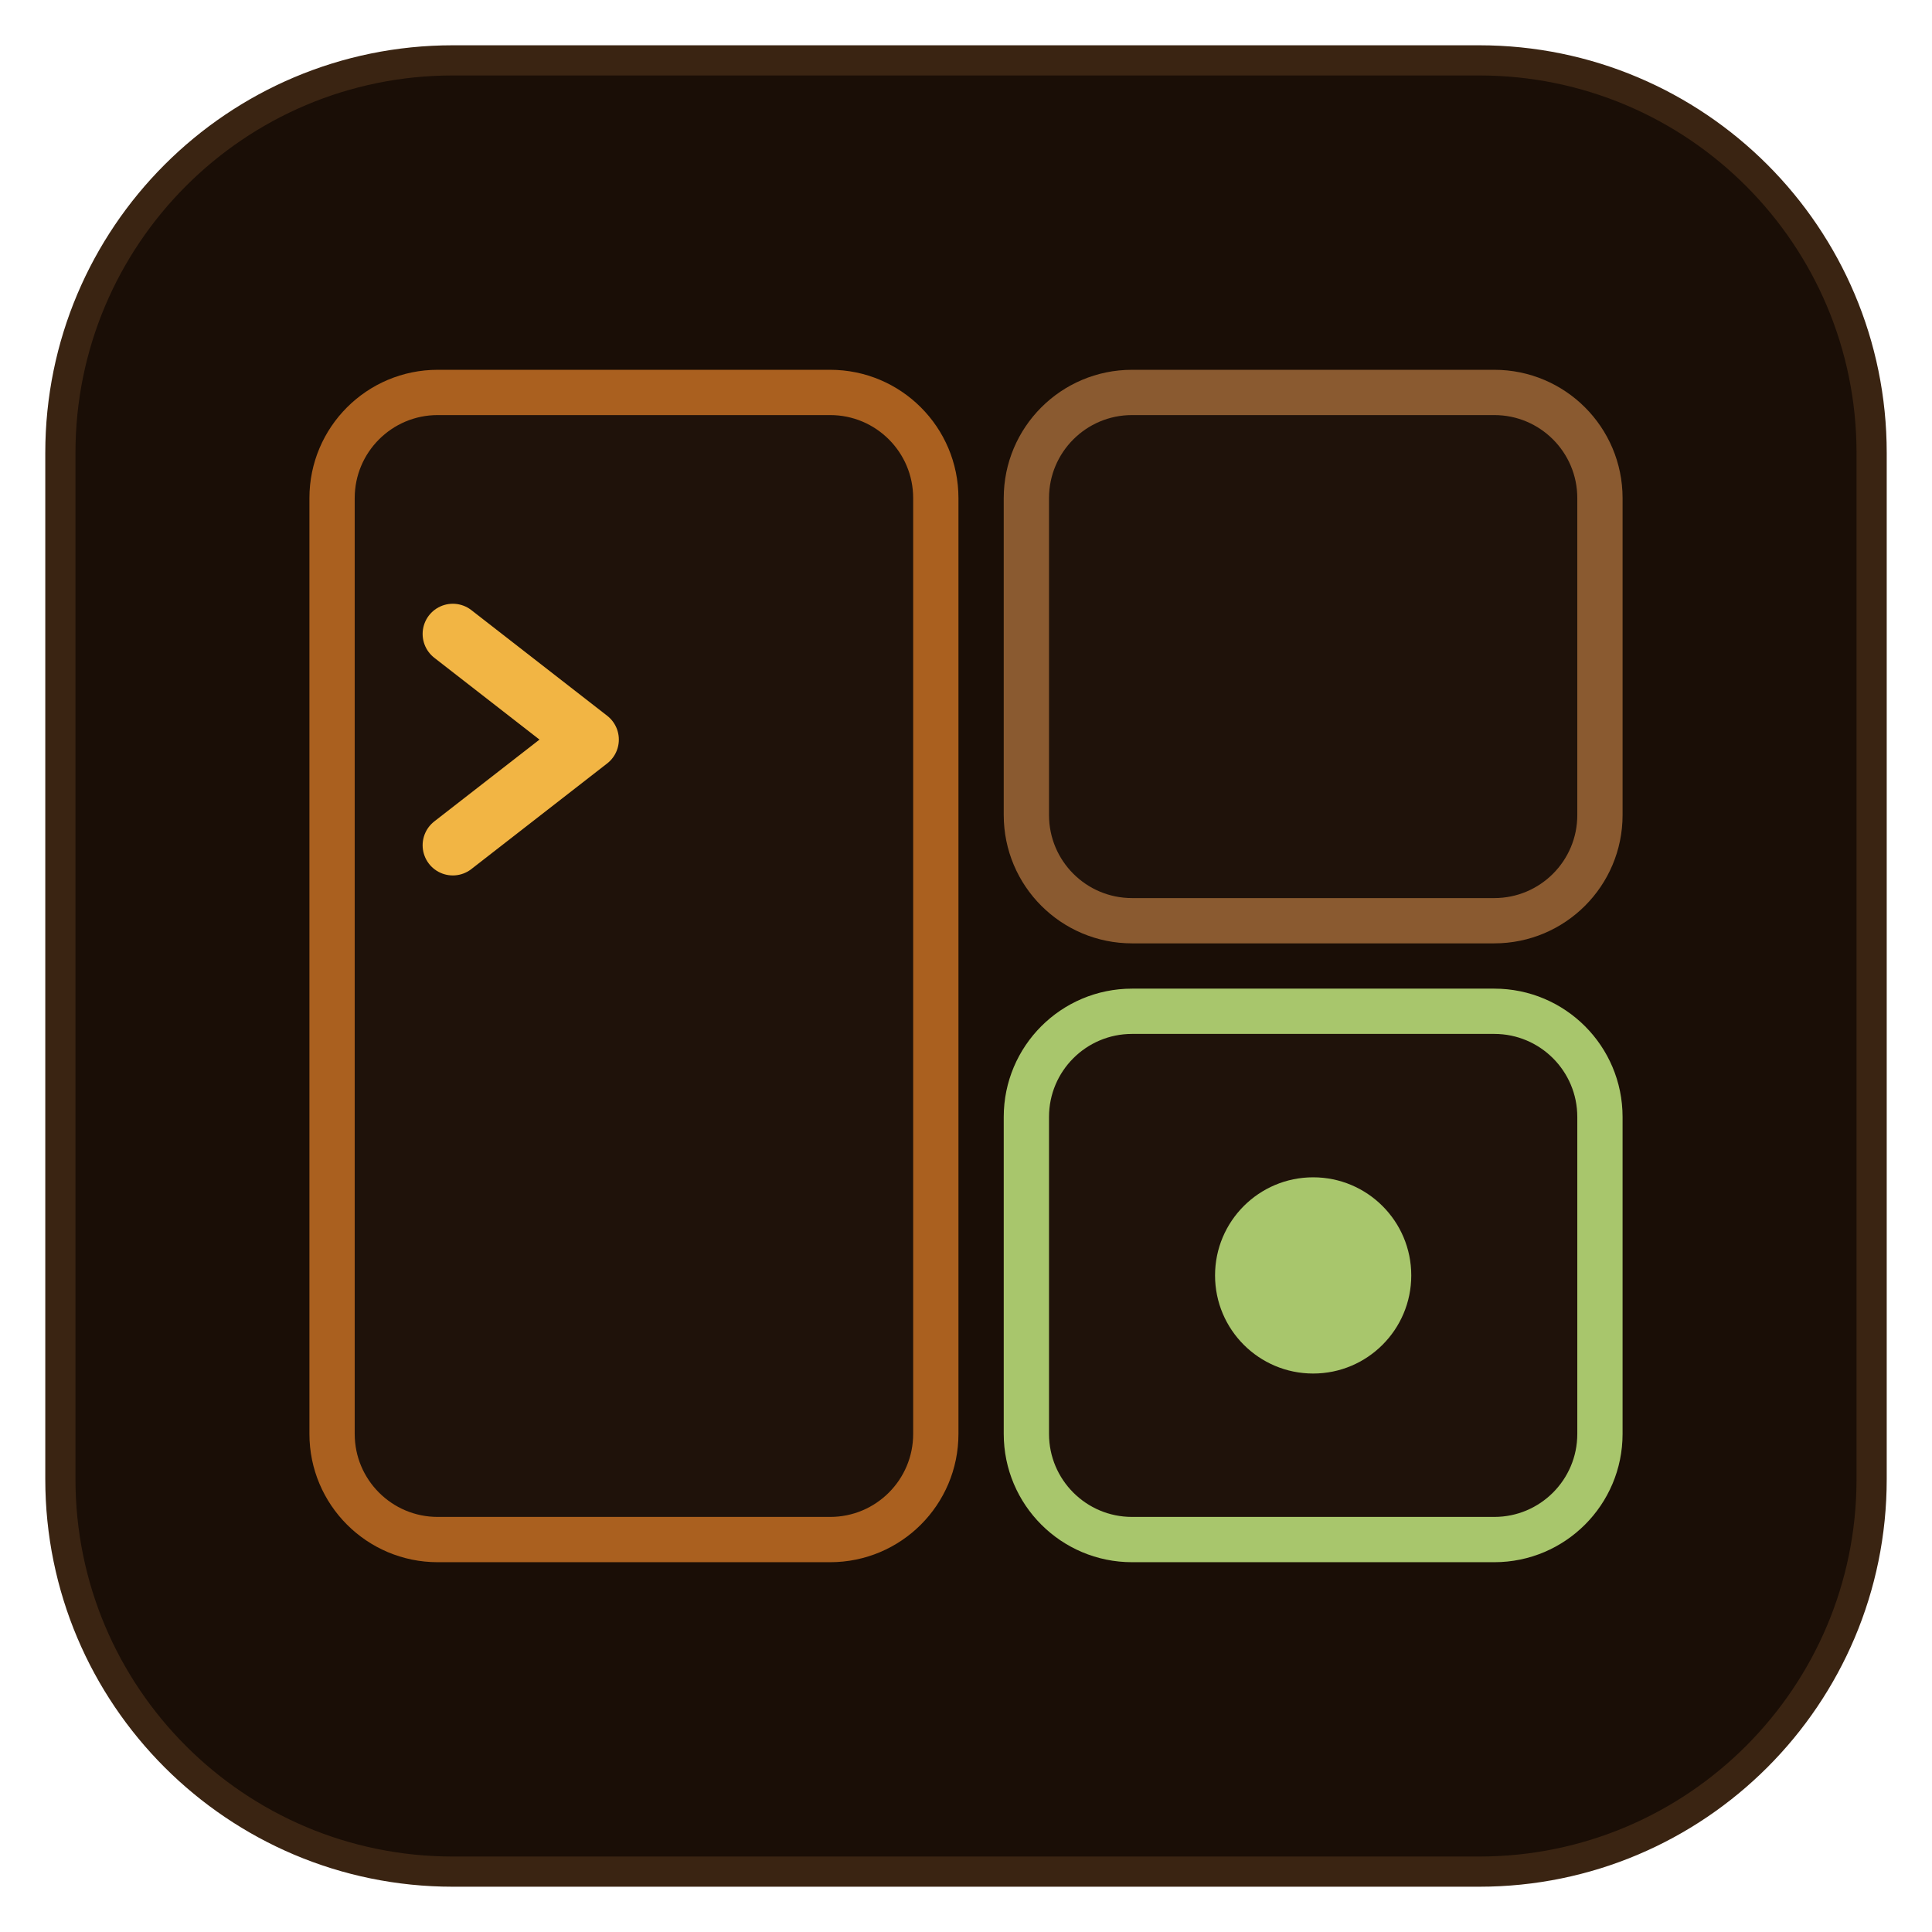
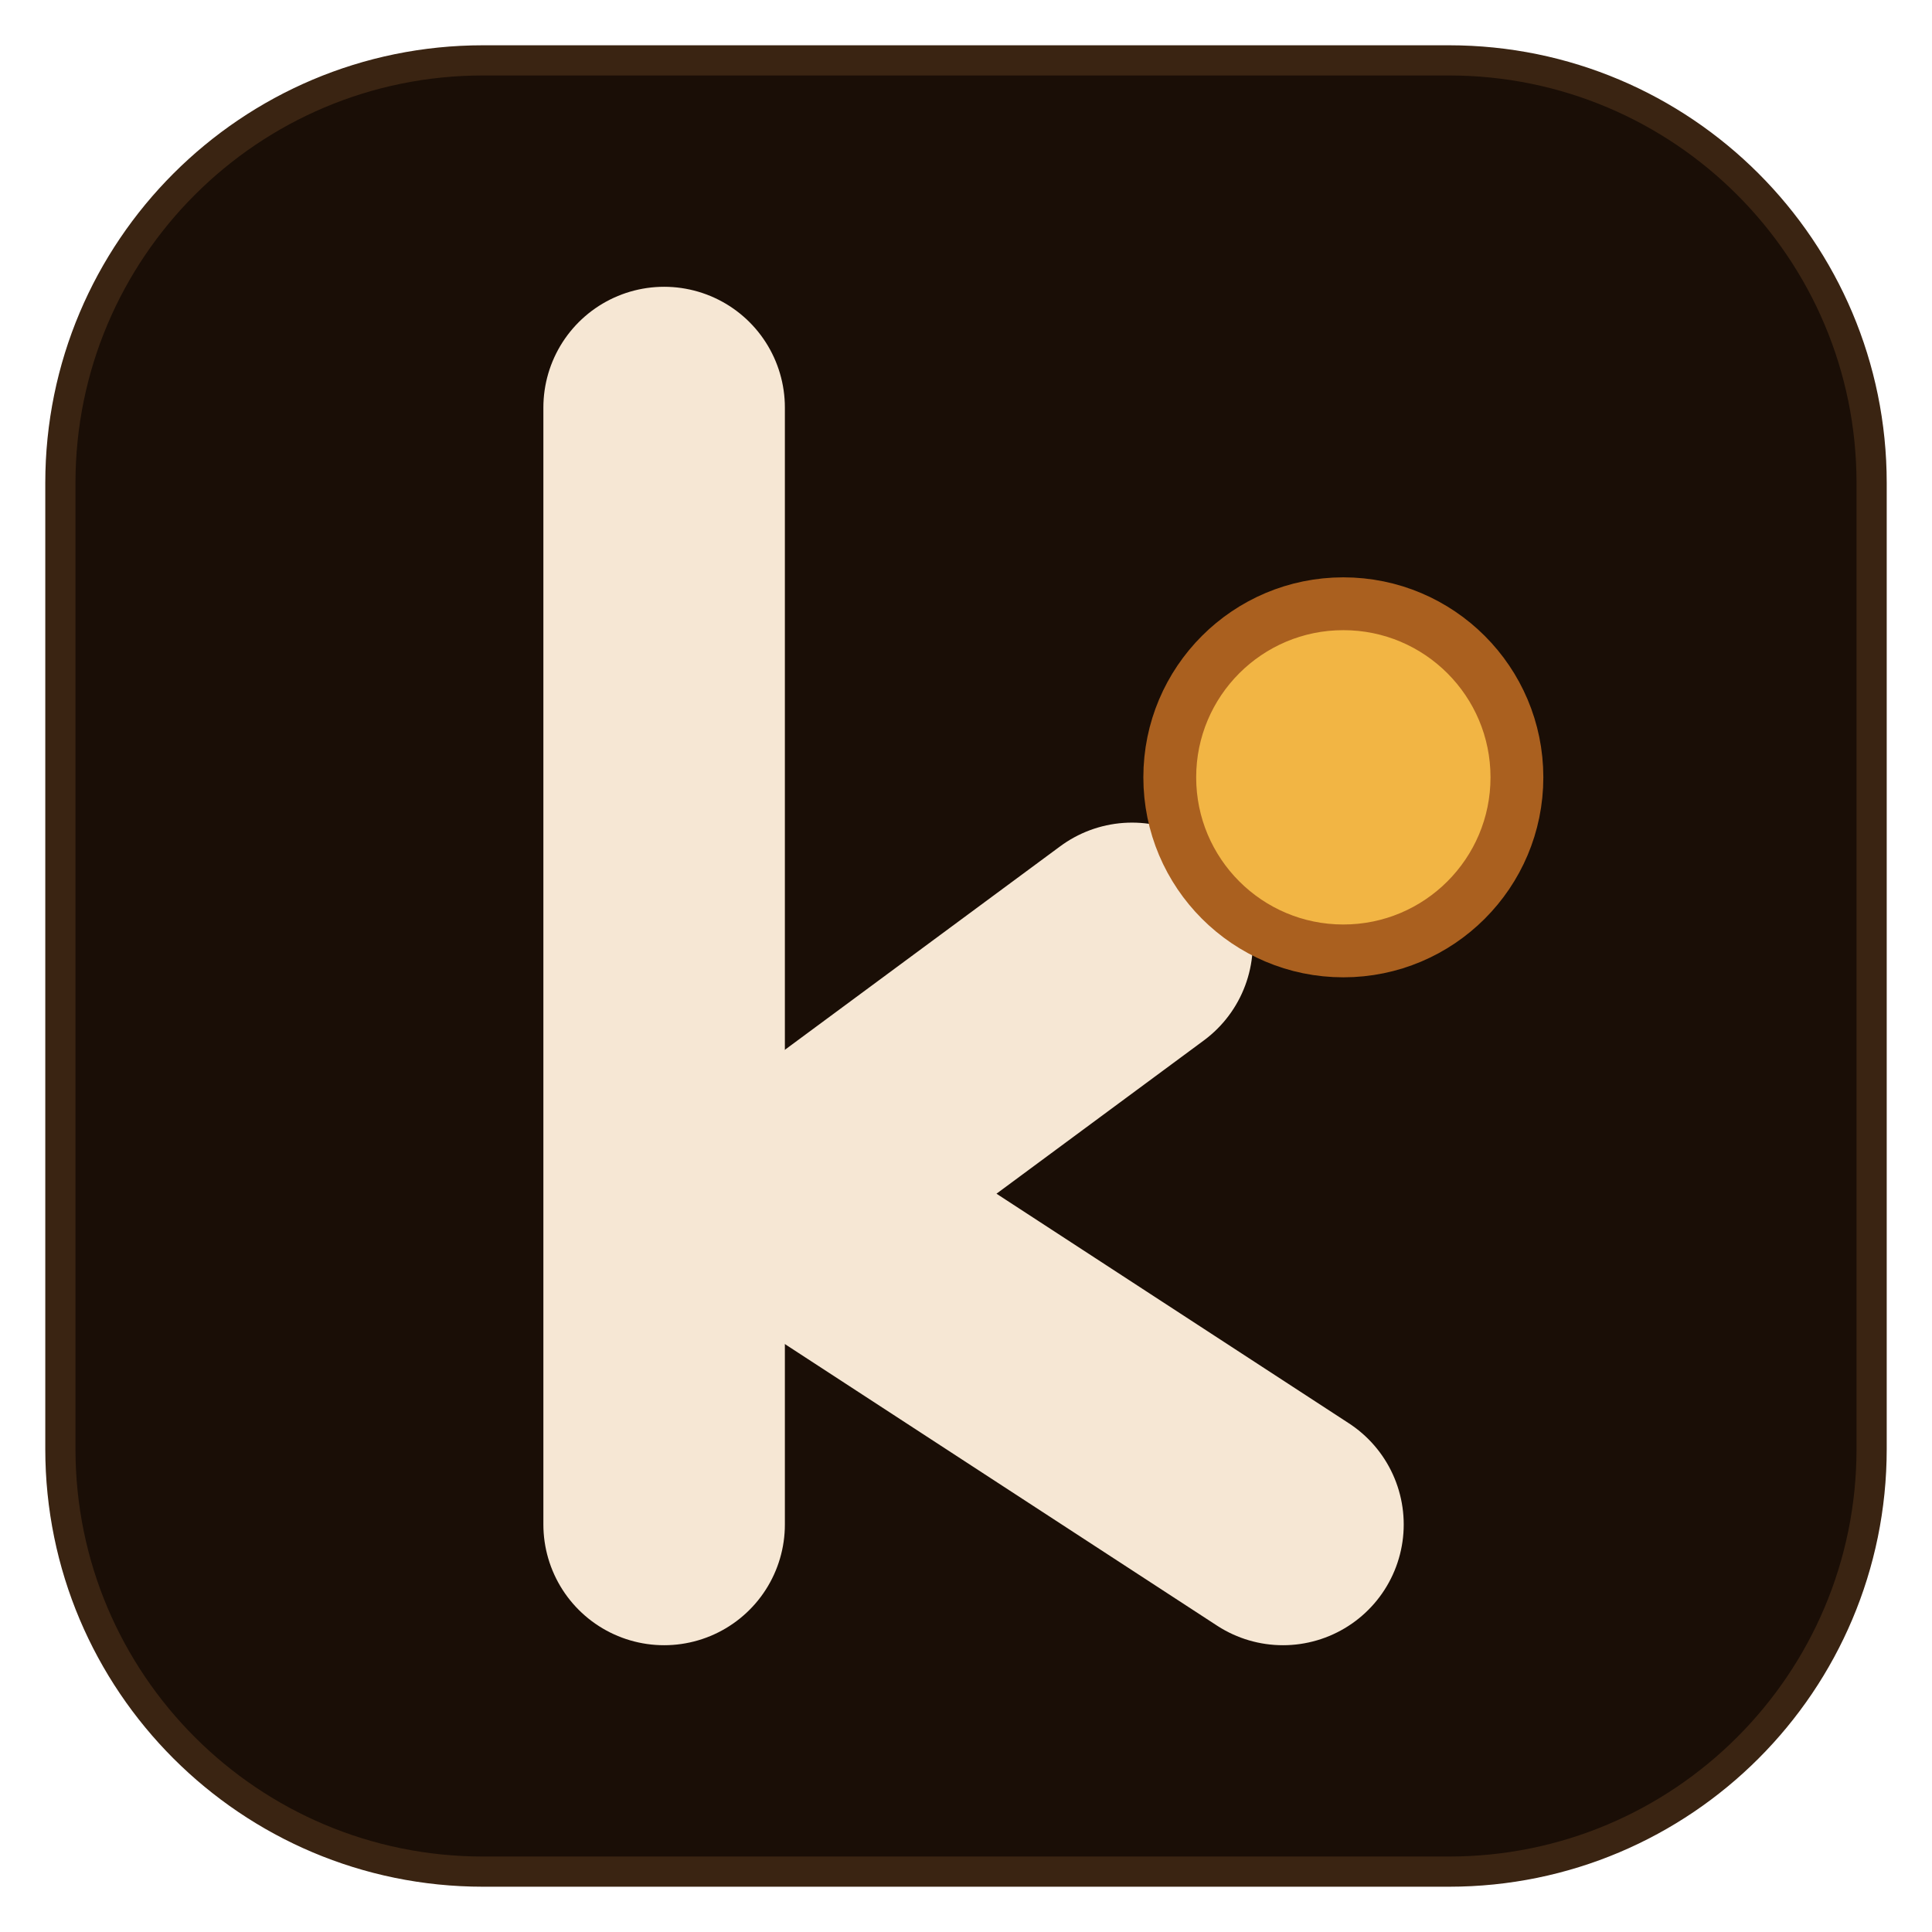
<svg xmlns="http://www.w3.org/2000/svg" viewBox="0 0 512 512">
-   <rect x="16" y="16" width="480" height="480" rx="104" fill="#1A0E06" />
-   <rect x="16" y="16" width="480" height="480" rx="104" fill="none" stroke="#3A2412" stroke-width="8" />
-   <rect x="88" y="104" width="160" height="304" rx="28" fill="#1F120A" stroke="#AA601F" stroke-width="12" />
-   <rect x="272" y="104" width="152" height="140" rx="28" fill="#1F120A" stroke="#8A5A30" stroke-width="12" />
-   <rect x="272" y="268" width="152" height="140" rx="28" fill="#1F120A" stroke="#A8C66C" stroke-width="12" />
-   <path d="M120 168 l36 28 l-36 28" fill="none" stroke="#F2B544" stroke-width="16" stroke-linecap="round" stroke-linejoin="round" />
-   <circle cx="348" cy="338" r="26" fill="#A8C66C" />
+   <rect x="16" y="16" width="480" height="480" rx="112" fill="#1A0E06" stroke="#3A2412" stroke-width="8" />
+   <path d="M176 108 V404" fill="none" stroke="#F6E7D4" stroke-width="64" stroke-linecap="round" />
+   <path d="M300 250 L208 318 L340 404" fill="none" stroke="#F6E7D4" stroke-width="64" stroke-linecap="round" stroke-linejoin="round" />
+   <circle cx="356" cy="206" r="46" fill="#F2B544" stroke="#AA601F" stroke-width="14" />
</svg>
